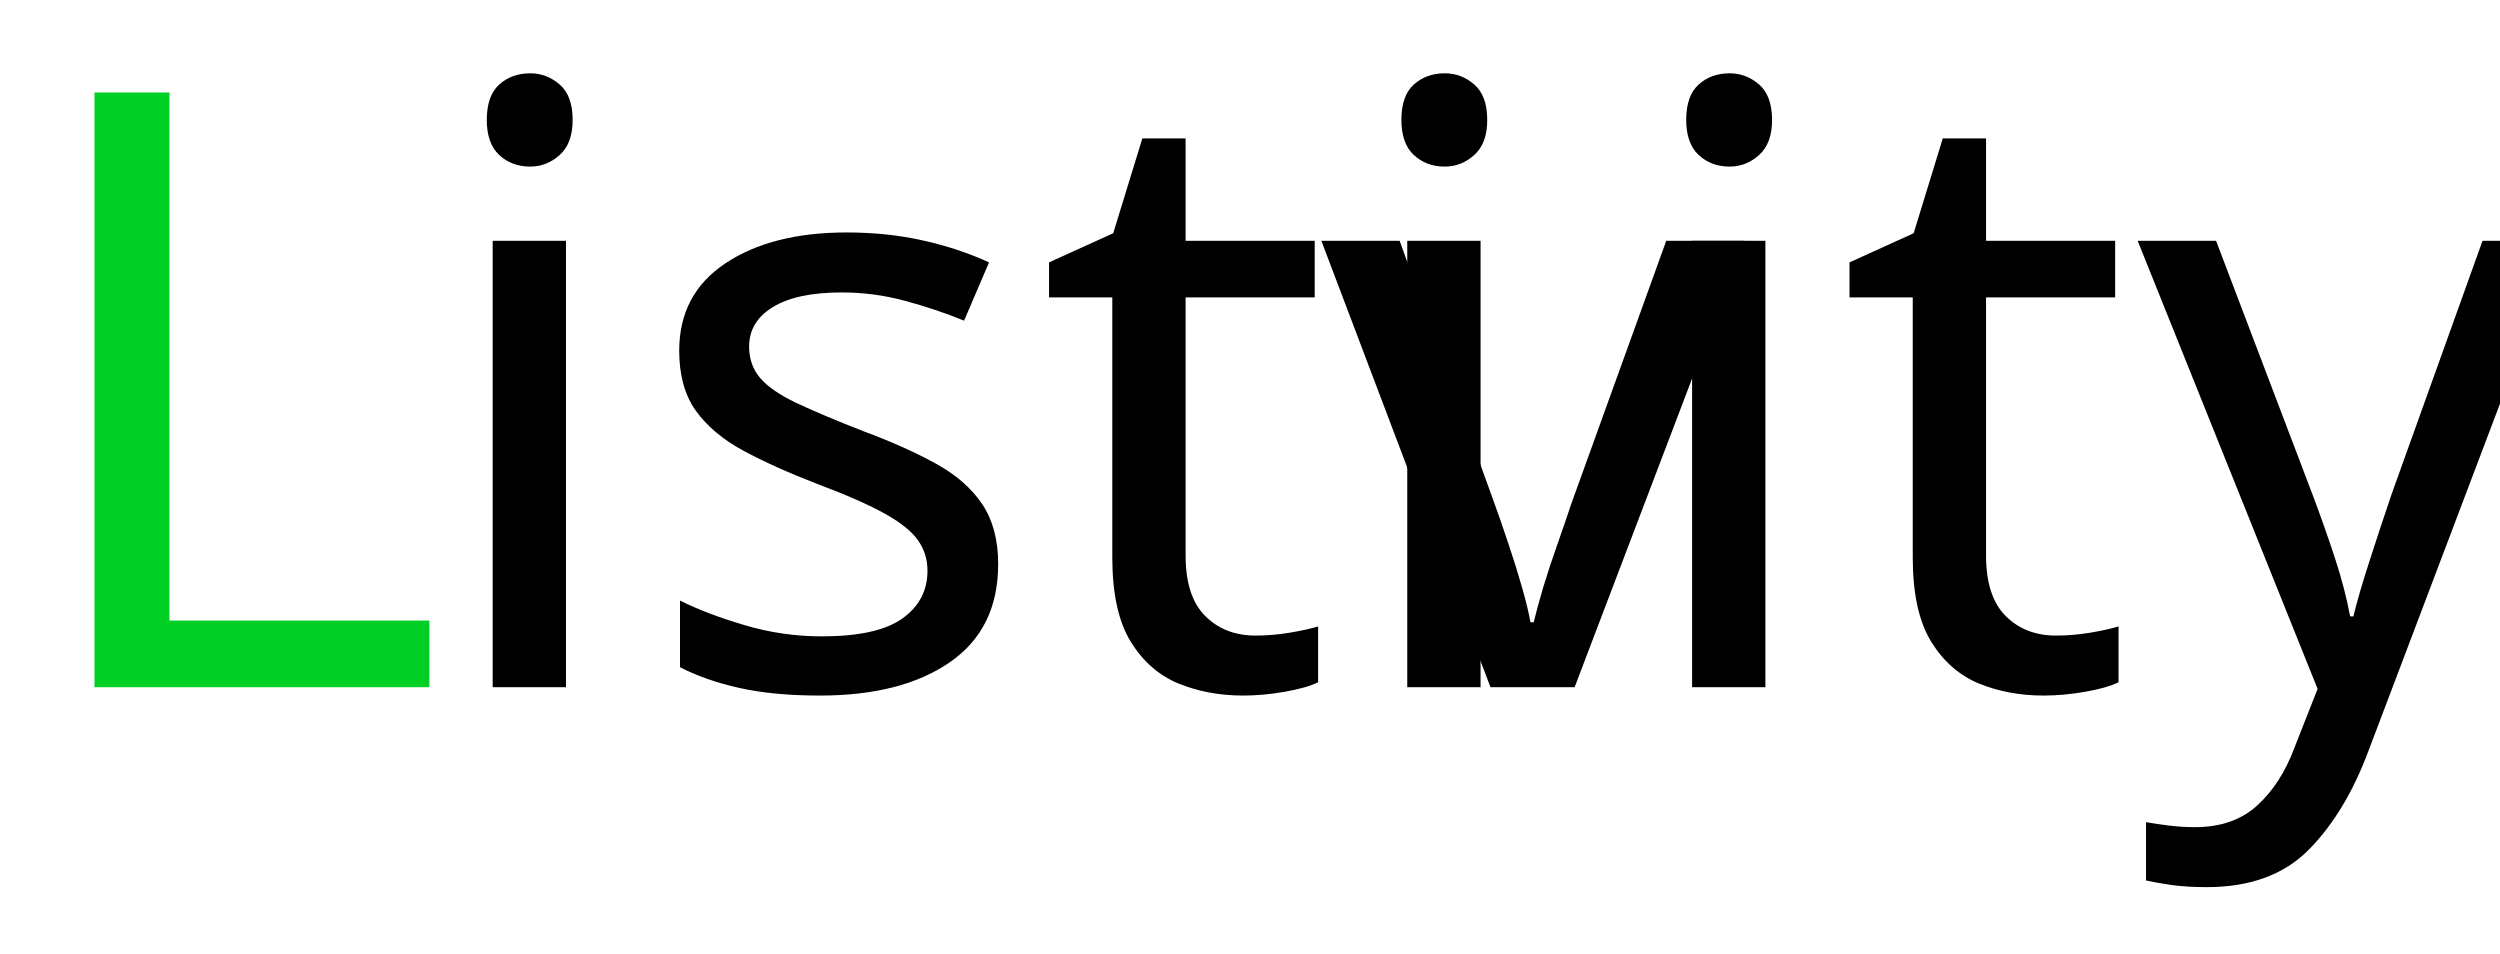
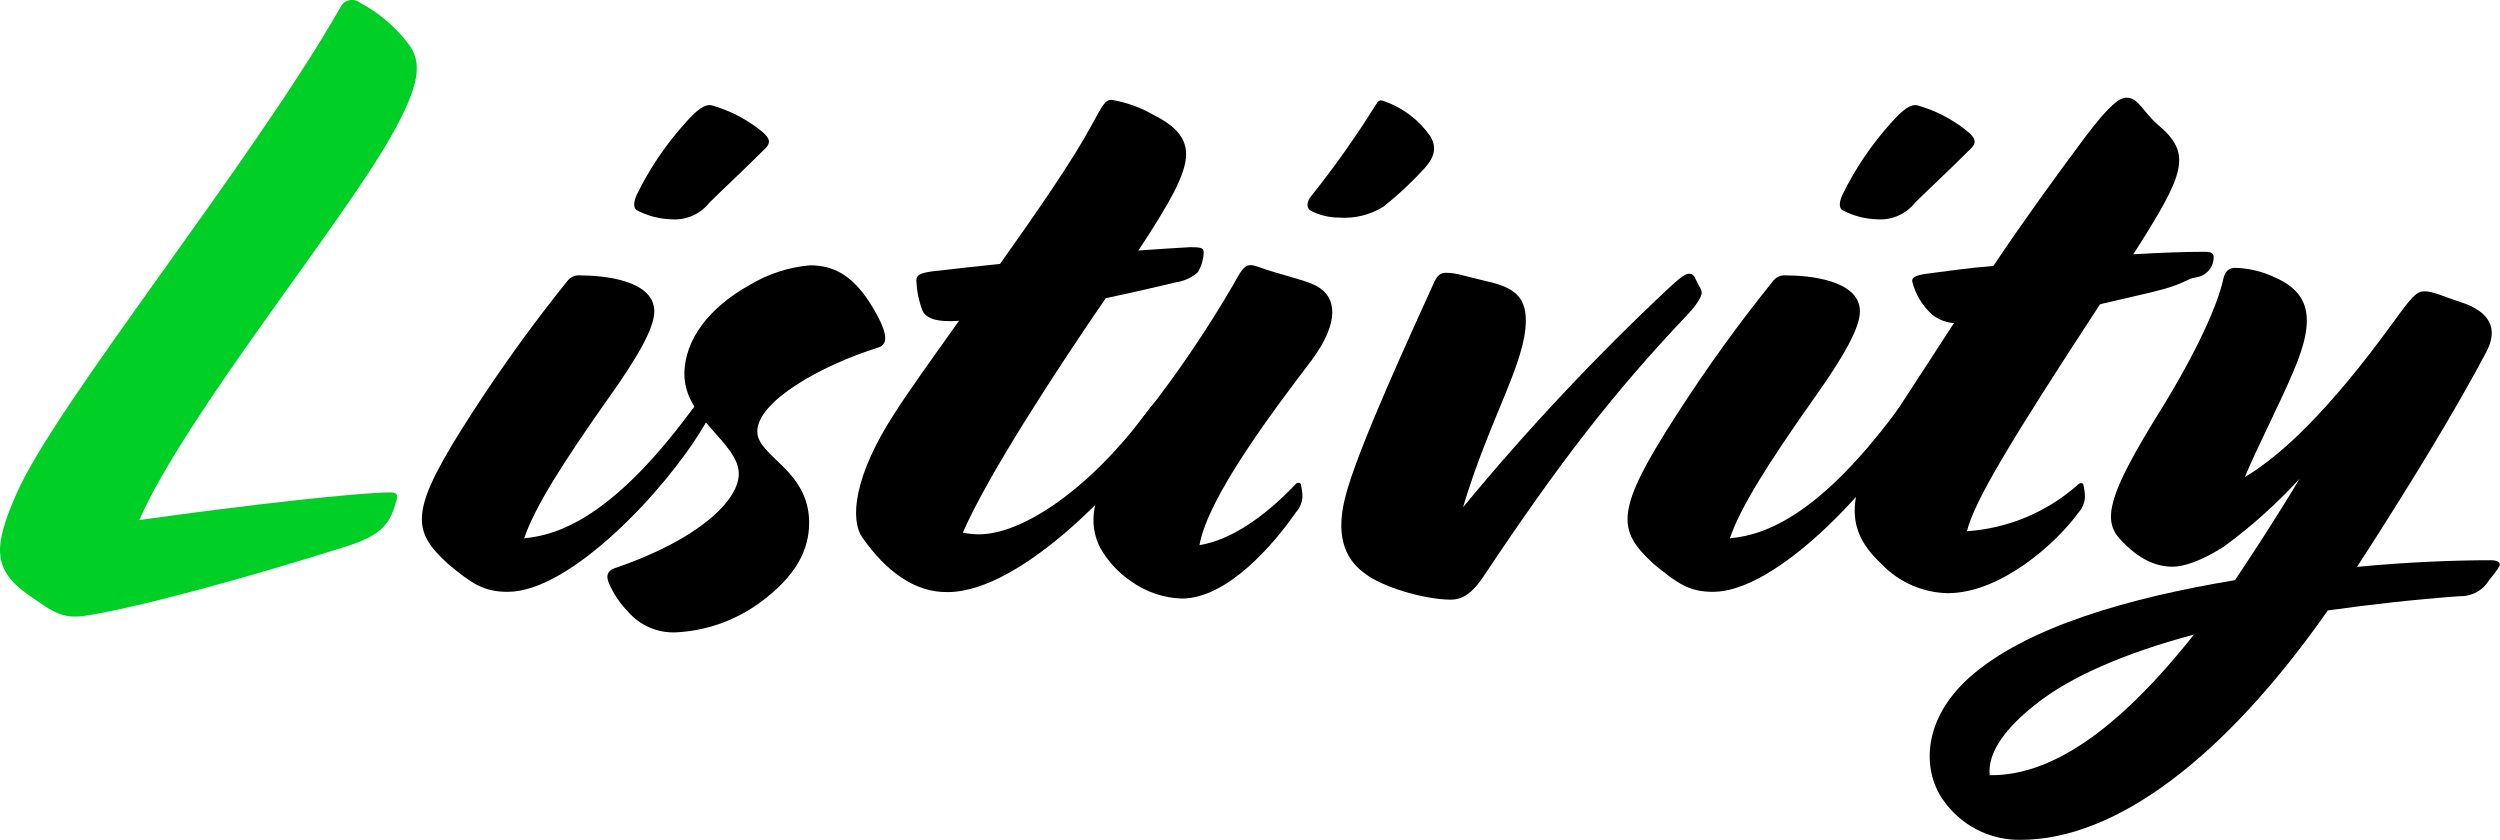
- <svg xmlns="http://www.w3.org/2000/svg" viewBox="0 0 298.93 114.04">
+ <svg xmlns="http://www.w3.org/2000/svg" viewBox="0 0 297.38 99.88">
  <defs>
-     <style>.cls-1{font-size:99.6px;fill:#00d025;font-family:Cortado;}.cls-2,.cls-3,.cls-4{fill:#000;}.cls-3{letter-spacing:0em;}.cls-4{letter-spacing:0em;}</style>
+     <style>.cls-1{fill:#00d025;}</style>
  </defs>
  <g id="Layer_2" data-name="Layer 2">
    <g id="Layer_1-2" data-name="Layer 1">
-       <text class="cls-1" transform="translate(1.64 82.17)">L<tspan class="cls-2" x="48.8" y="0">isti</tspan>
-         <tspan class="cls-3" x="156.36" y="0">v</tspan>
-         <tspan class="cls-4" x="192.22" y="0">ity</tspan>
-       </text>
+       <path class="cls-1" d="M3.43,70.8c-4.28-3-4.28-5.68-1.5-12C6.52,48.19,29.92,19.41,40.48.89a1.52,1.52,0,0,1,2.29-.6,17.76,17.76,0,0,1,5.87,5c1.5,2.09,1.5,4.58-2.19,11.05-6,10.56-24.4,33.07-29.88,45.52,12.75-1.8,26.2-3.29,29.88-3.29.8,0,.9.3.7,1-.7,2.49-1.49,4-5.78,5.37-11.65,3.69-24.7,7.27-31,8.27C7.51,73.69,6.42,72.89,3.43,70.8Z" />
+       <path d="M53.33,67.11c-4.49-4.08-4.69-6.37,2.78-17.92A186.59,186.59,0,0,1,67.47,33.45a1.73,1.73,0,0,1,1.59-.69c2.49,0,8.77.49,8.77,4.28,0,2-2,5.48-5.48,10.36-5.48,7.76-8.77,13-10,16.63,4.68-.4,11-3.29,19.62-14.84l.3-.4c.69-.9.89-1,1.19-.7l.3.3a1.3,1.3,0,0,1,.2,1.89l-.3.5C79.22,58.25,67.87,70.4,60.4,70.4,57.51,70.4,56.11,69.41,53.33,67.11Zm22.4-43.92a37.16,37.16,0,0,1,5.78-8.56c1.49-1.69,2.39-2.29,3.19-2.09a16.69,16.69,0,0,1,5.67,2.89c1,.79,1.5,1.39.7,2.19-2.59,2.59-5.48,5.28-6.67,6.47a5.25,5.25,0,0,1-4.48,2A9.5,9.5,0,0,1,75.73,25Q75.15,24.54,75.73,23.19Z" />
+       <path d="M74.64,72.69a11,11,0,0,1-2.19-3.28q-.6-1.35.6-1.8c10-3.38,14.83-8.06,14.83-11.25,0-3.69-6.47-6.57-6.47-11.85,0-4.19,3.09-8,7.67-10.56a16.73,16.73,0,0,1,7.27-2.39c2.59,0,4.88,1,7.07,4.38,2.39,3.79,2.19,5,1.1,5.38-7,2.19-14.44,6.47-14.44,10,0,3,6.17,4.58,6.17,10.86,0,3.18-1.49,6.37-6.07,9.66a18.51,18.51,0,0,1-9.76,3.38A7.14,7.14,0,0,1,74.64,72.69Z" />
+       <path d="M102.62,64c-1.59-2.19-1-7.47,3.79-14.84,1.79-2.79,4.58-6.67,7.67-11-2.69.2-4-.3-4.38-1.29a11.39,11.39,0,0,1-.7-3.49c0-.69.5-.89,1.79-1.09,2.59-.3,5.28-.6,8.17-.9,4.38-6.17,8.66-12.35,10.85-16.43,1.4-2.59,1.7-3.09,2.39-3.09a15,15,0,0,1,5,1.79c2.39,1.2,3.89,2.59,3.89,4.68,0,2.39-2,5.88-5.68,11.46,2.59-.2,4.68-.3,6.18-.4,1.29,0,1.59.1,1.59.6a4.94,4.94,0,0,1-.7,2.39,5.07,5.07,0,0,1-2.59,1.19c-2.09.5-5.08,1.2-8.36,1.89-5.88,8.57-14,21-17,27.89a10,10,0,0,0,1.89.2c5.28,0,13.25-5.48,19.92-14.44l.3-.4c.69-.9.89-1,1.19-.7l.3.3a1.3,1.3,0,0,1,.2,1.89l-.3.5c-3.48,5.78-16.33,19.72-25.3,19.72C108.7,70.5,105.31,67.81,102.62,64Z" />
+       <path d="M134.5,69.11a11.58,11.58,0,0,1-3.59-3.89c-2-3.78-.5-8.26,5.38-16a134.9,134.9,0,0,0,10.46-15.44c1.19-2.19,1.49-2.49,2.78-2.09,2.69,1,5.68,1.59,7,2.29,2.49,1.29,2.88,4.28-.5,8.86-4.78,6.28-12.35,16.34-13.35,22,3.79-.59,7.87-3.48,11.46-7.27a.37.37,0,0,1,.59,0,6.8,6.8,0,0,1,.2,1.5,3,3,0,0,1-.79,1.89C151.53,64.73,146,71.2,140.57,71.2A10.91,10.91,0,0,1,134.5,69.11ZM156,23.29a115.07,115.07,0,0,0,7.67-10.85c.3-.5.49-.6,1-.4a11.21,11.21,0,0,1,5.48,4.18c.7,1.2.6,2.29-.6,3.69a41.57,41.57,0,0,1-5,4.68,8.73,8.73,0,0,1-5.28,1.29,7.18,7.18,0,0,1-3.48-.89C155.41,24.59,155.41,24,156,23.29Z" />
+       <path d="M162.48,68.31c-2-1.39-3.78-3.88-2.49-9.06,1.4-5.78,8.57-21.12,10.66-25.8.4-.79.8-1,1.39-1,1.2,0,2.19.4,4.78,1,3.19.7,4.68,1.79,4.68,4.68,0,5-4.28,11.56-7.47,22.21a279.46,279.46,0,0,1,24.6-26.19c1.4-1.29,1.9-1.59,2.29-1.59s.6.2.8.69c.4.9.7,1.1.7,1.6s-.8,1.69-1.89,2.79c-8.57,9.06-14.94,17.22-24.11,31-1.29,1.89-2.39,2.69-3.88,2.69C169.15,71.3,164.27,69.7,162.48,68.31Z" />
+       <path d="M196.74,67.11c-4.48-4.08-4.68-6.37,2.79-17.92a182.11,182.11,0,0,1,11.36-15.74,1.72,1.72,0,0,1,1.59-.69c2.49,0,8.76.49,8.76,4.28,0,2-2,5.48-5.47,10.36-5.48,7.76-8.77,13-10,16.63,4.68-.4,10.95-3.29,19.62-14.84l.29-.4c.7-.9.9-1,1.2-.7l.3.3a1.3,1.3,0,0,1,.2,1.89l-.3.5c-4.48,7.47-15.84,19.62-23.31,19.62C200.93,70.4,199.53,69.41,196.74,67.11Zm22.41-43.92a37.16,37.16,0,0,1,5.78-8.56c1.49-1.69,2.39-2.29,3.19-2.09a16.69,16.69,0,0,1,5.67,2.89c1,.79,1.5,1.39.7,2.19-2.59,2.59-5.48,5.28-6.67,6.47a5.27,5.27,0,0,1-4.49,2A9.5,9.5,0,0,1,219.15,25Q218.55,24.54,219.15,23.19Z" />
+       <path d="M223.83,67.11c-4.28-4-4.78-8.16,1.6-17.92,2.59-4,4.88-7.47,7-10.76a4.64,4.64,0,0,1-2.59-1,7.9,7.9,0,0,1-2.39-4c0-.4.3-.69,1.89-.89,2.39-.3,5-.7,7.77-.9,3.68-5.48,7.07-10.16,10.85-15.24,3-4,4.19-4.78,5-4.78,1.4,0,1.9,1.6,3.69,3.19,4.18,3.48,3.29,5.77-2.89,15.44,3.29-.2,6.28-.3,8.47-.3,1,0,1.09.3,1.09.69A2.42,2.42,0,0,1,261.18,33c-1.19.2-1.29.8-5,1.7l-6.37,1.49c-10.76,16.43-14.94,23.41-15.84,27a22.11,22.11,0,0,0,13.25-5.58c.2-.19.5-.19.59,0a6.8,6.8,0,0,1,.2,1.5,3,3,0,0,1-.79,1.89c-2.69,3.69-9.26,9.56-15.54,9.56A11.18,11.18,0,0,1,223.83,67.11Z" />
+       <path d="M231.1,95.1c-2.49-3.58-2.39-9.56,3.19-14.54,6.77-6,19-9.46,31.57-11.55,2.39-3.59,5-7.57,7.67-12.05a60.65,60.65,0,0,1-9,8.06c-2.79,1.8-4.88,2.39-6.08,2.39-1.89,0-4-.79-6.27-3.28-2.1-2.29-1.4-5.28,4.58-14.94,4.78-7.67,7.07-13.15,7.67-15.84.2-1.09.69-1.49,1.49-1.49a11.71,11.71,0,0,1,4.38,1c4.28,1.79,5.38,4.68,2.49,11.35-1.69,4-4.18,8.76-5.77,12.55,4.48-2.69,10.06-8,17.52-18.23,2.39-3.29,2.89-3.88,3.89-3.88s2.39.69,4.28,1.29c3.39,1.1,4.58,3.09,3,6-3.29,6.27-9.06,15.83-15.34,25.49,6.18-.59,11.85-.79,15.94-.79.79,0,1.19.3,1,.69-.5.9-1,1.3-1.59,2.2a4,4,0,0,1-3.19,1.39c-5.48.4-10.65,1-15.63,1.69-12.35,17.63-25.3,27.29-36.55,27.29A11,11,0,0,1,231.1,95.1Zm5.58-2.89c7.07.1,15-5,24.3-16.73-8.17,2.19-14.74,5-18.92,8.37C238.77,86.44,236.38,89.42,236.68,92.21Z" />
    </g>
  </g>
</svg>
